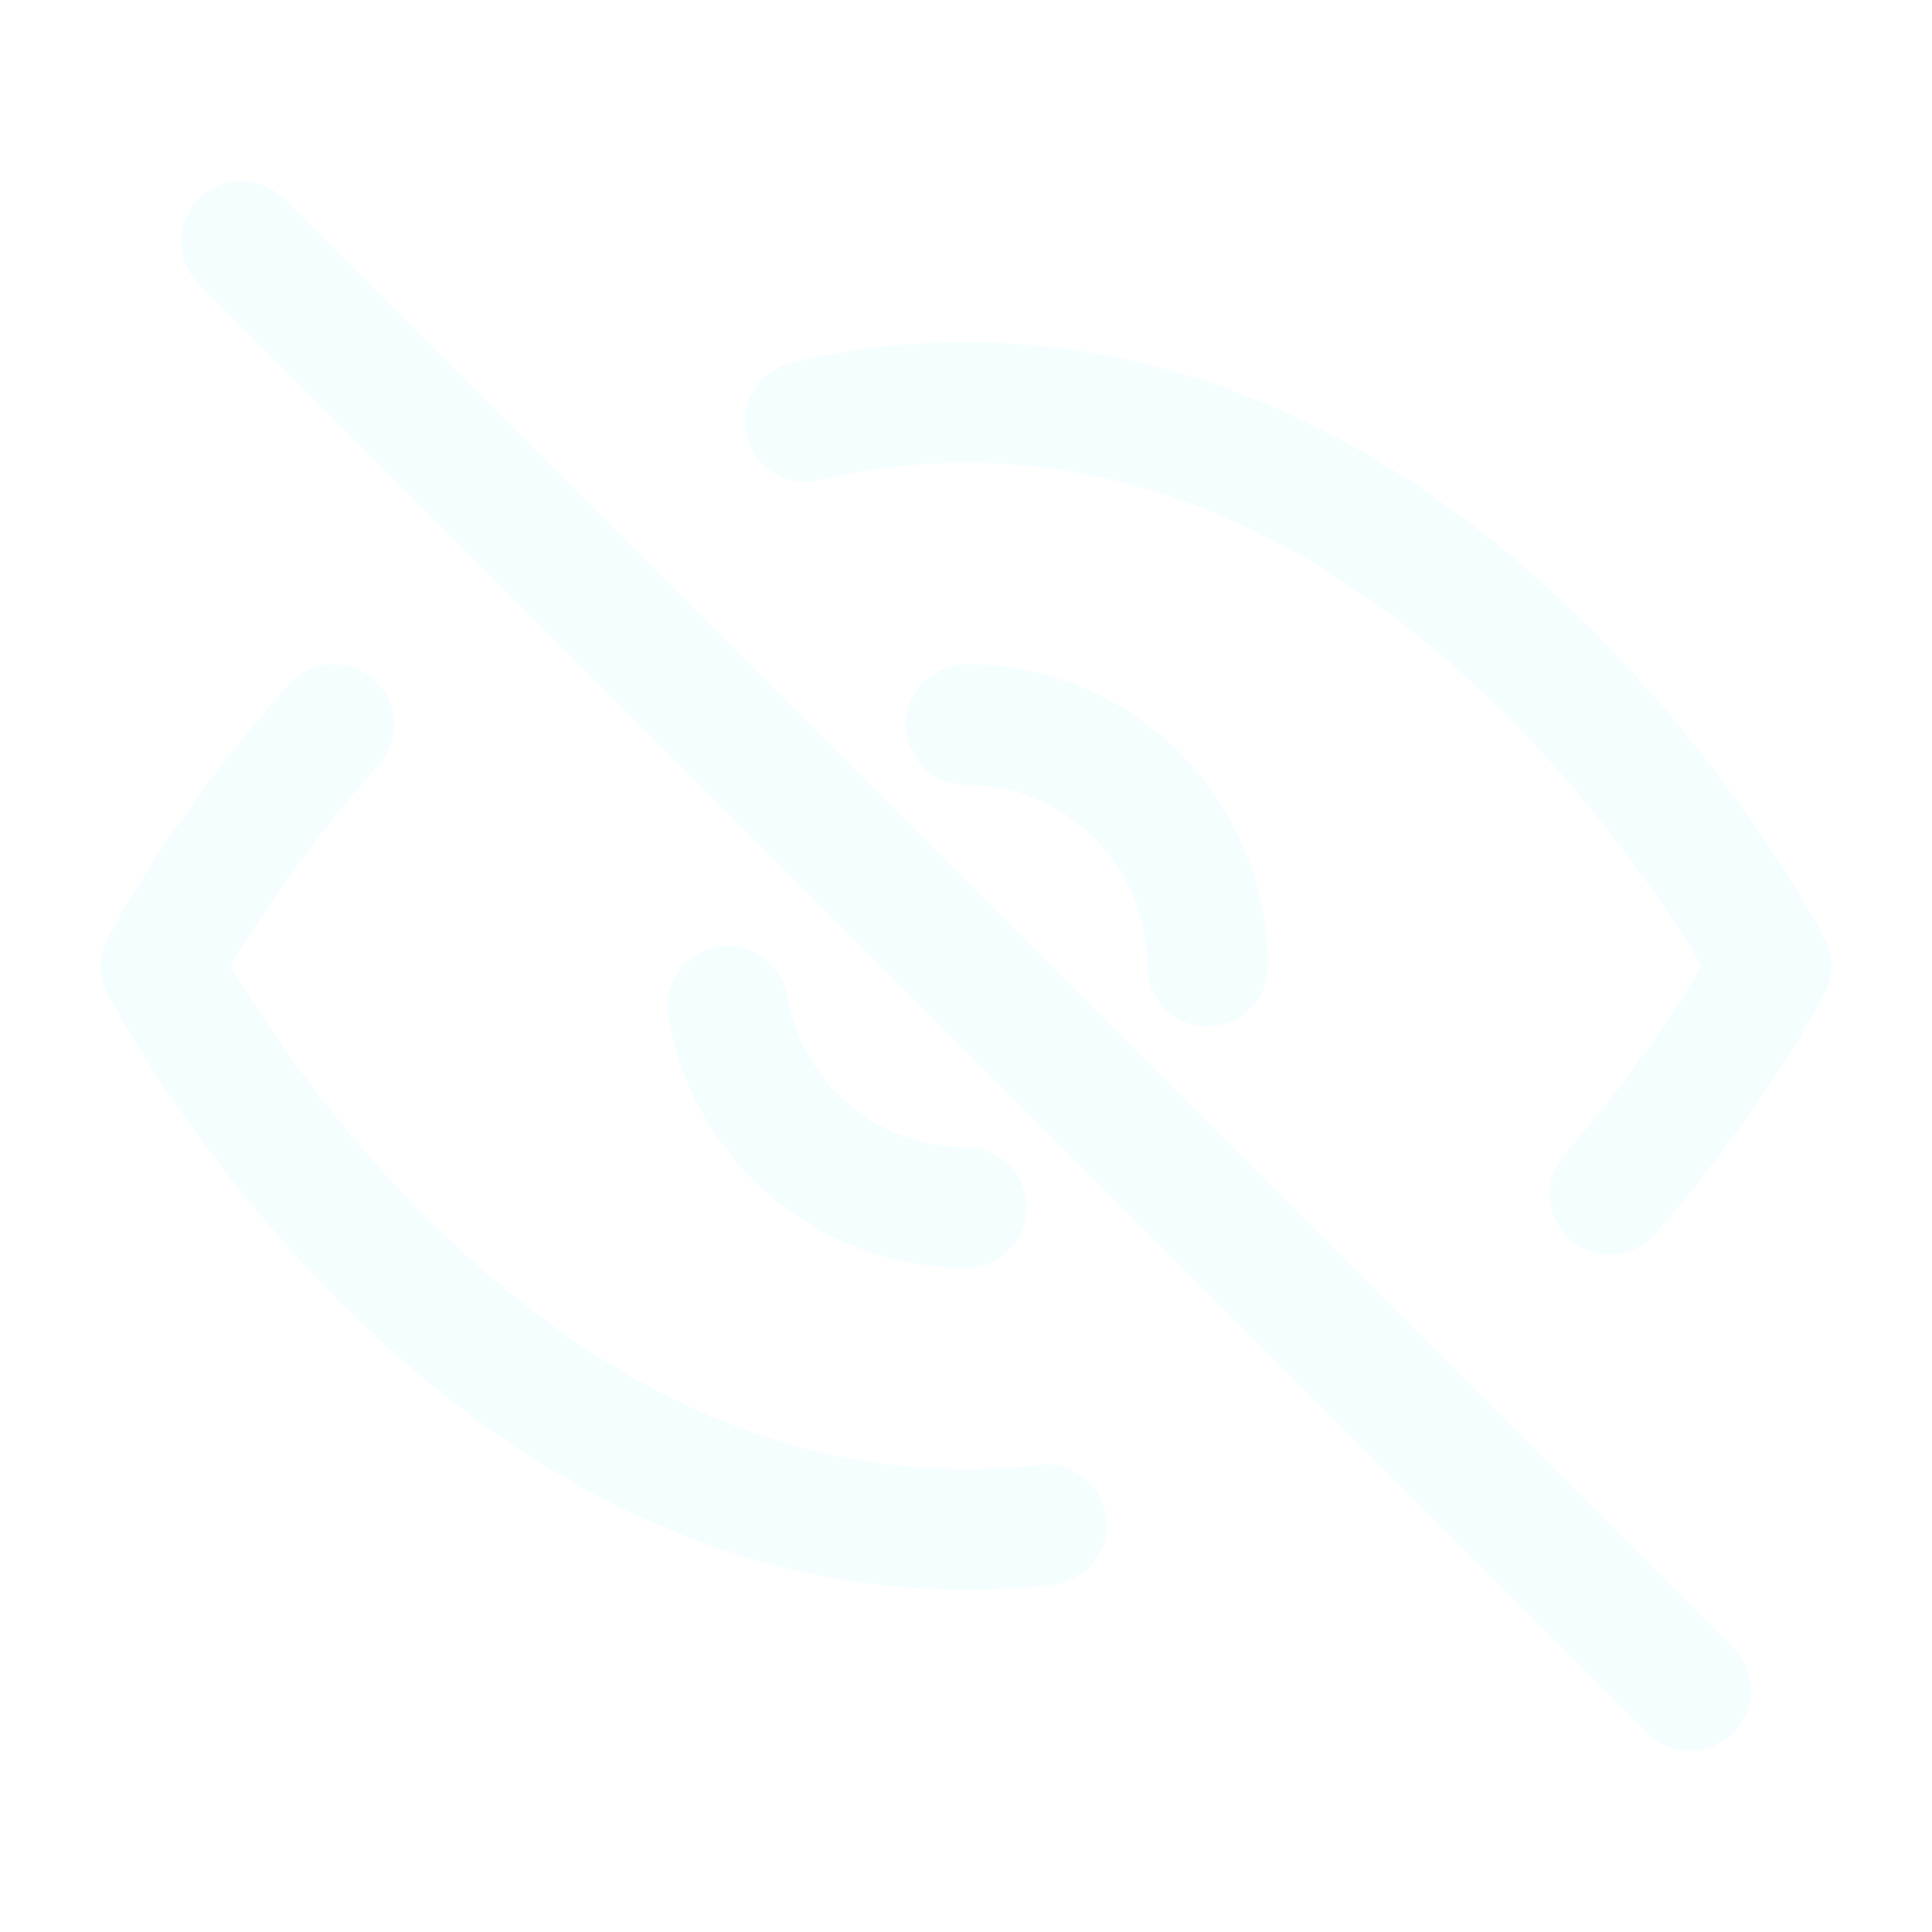
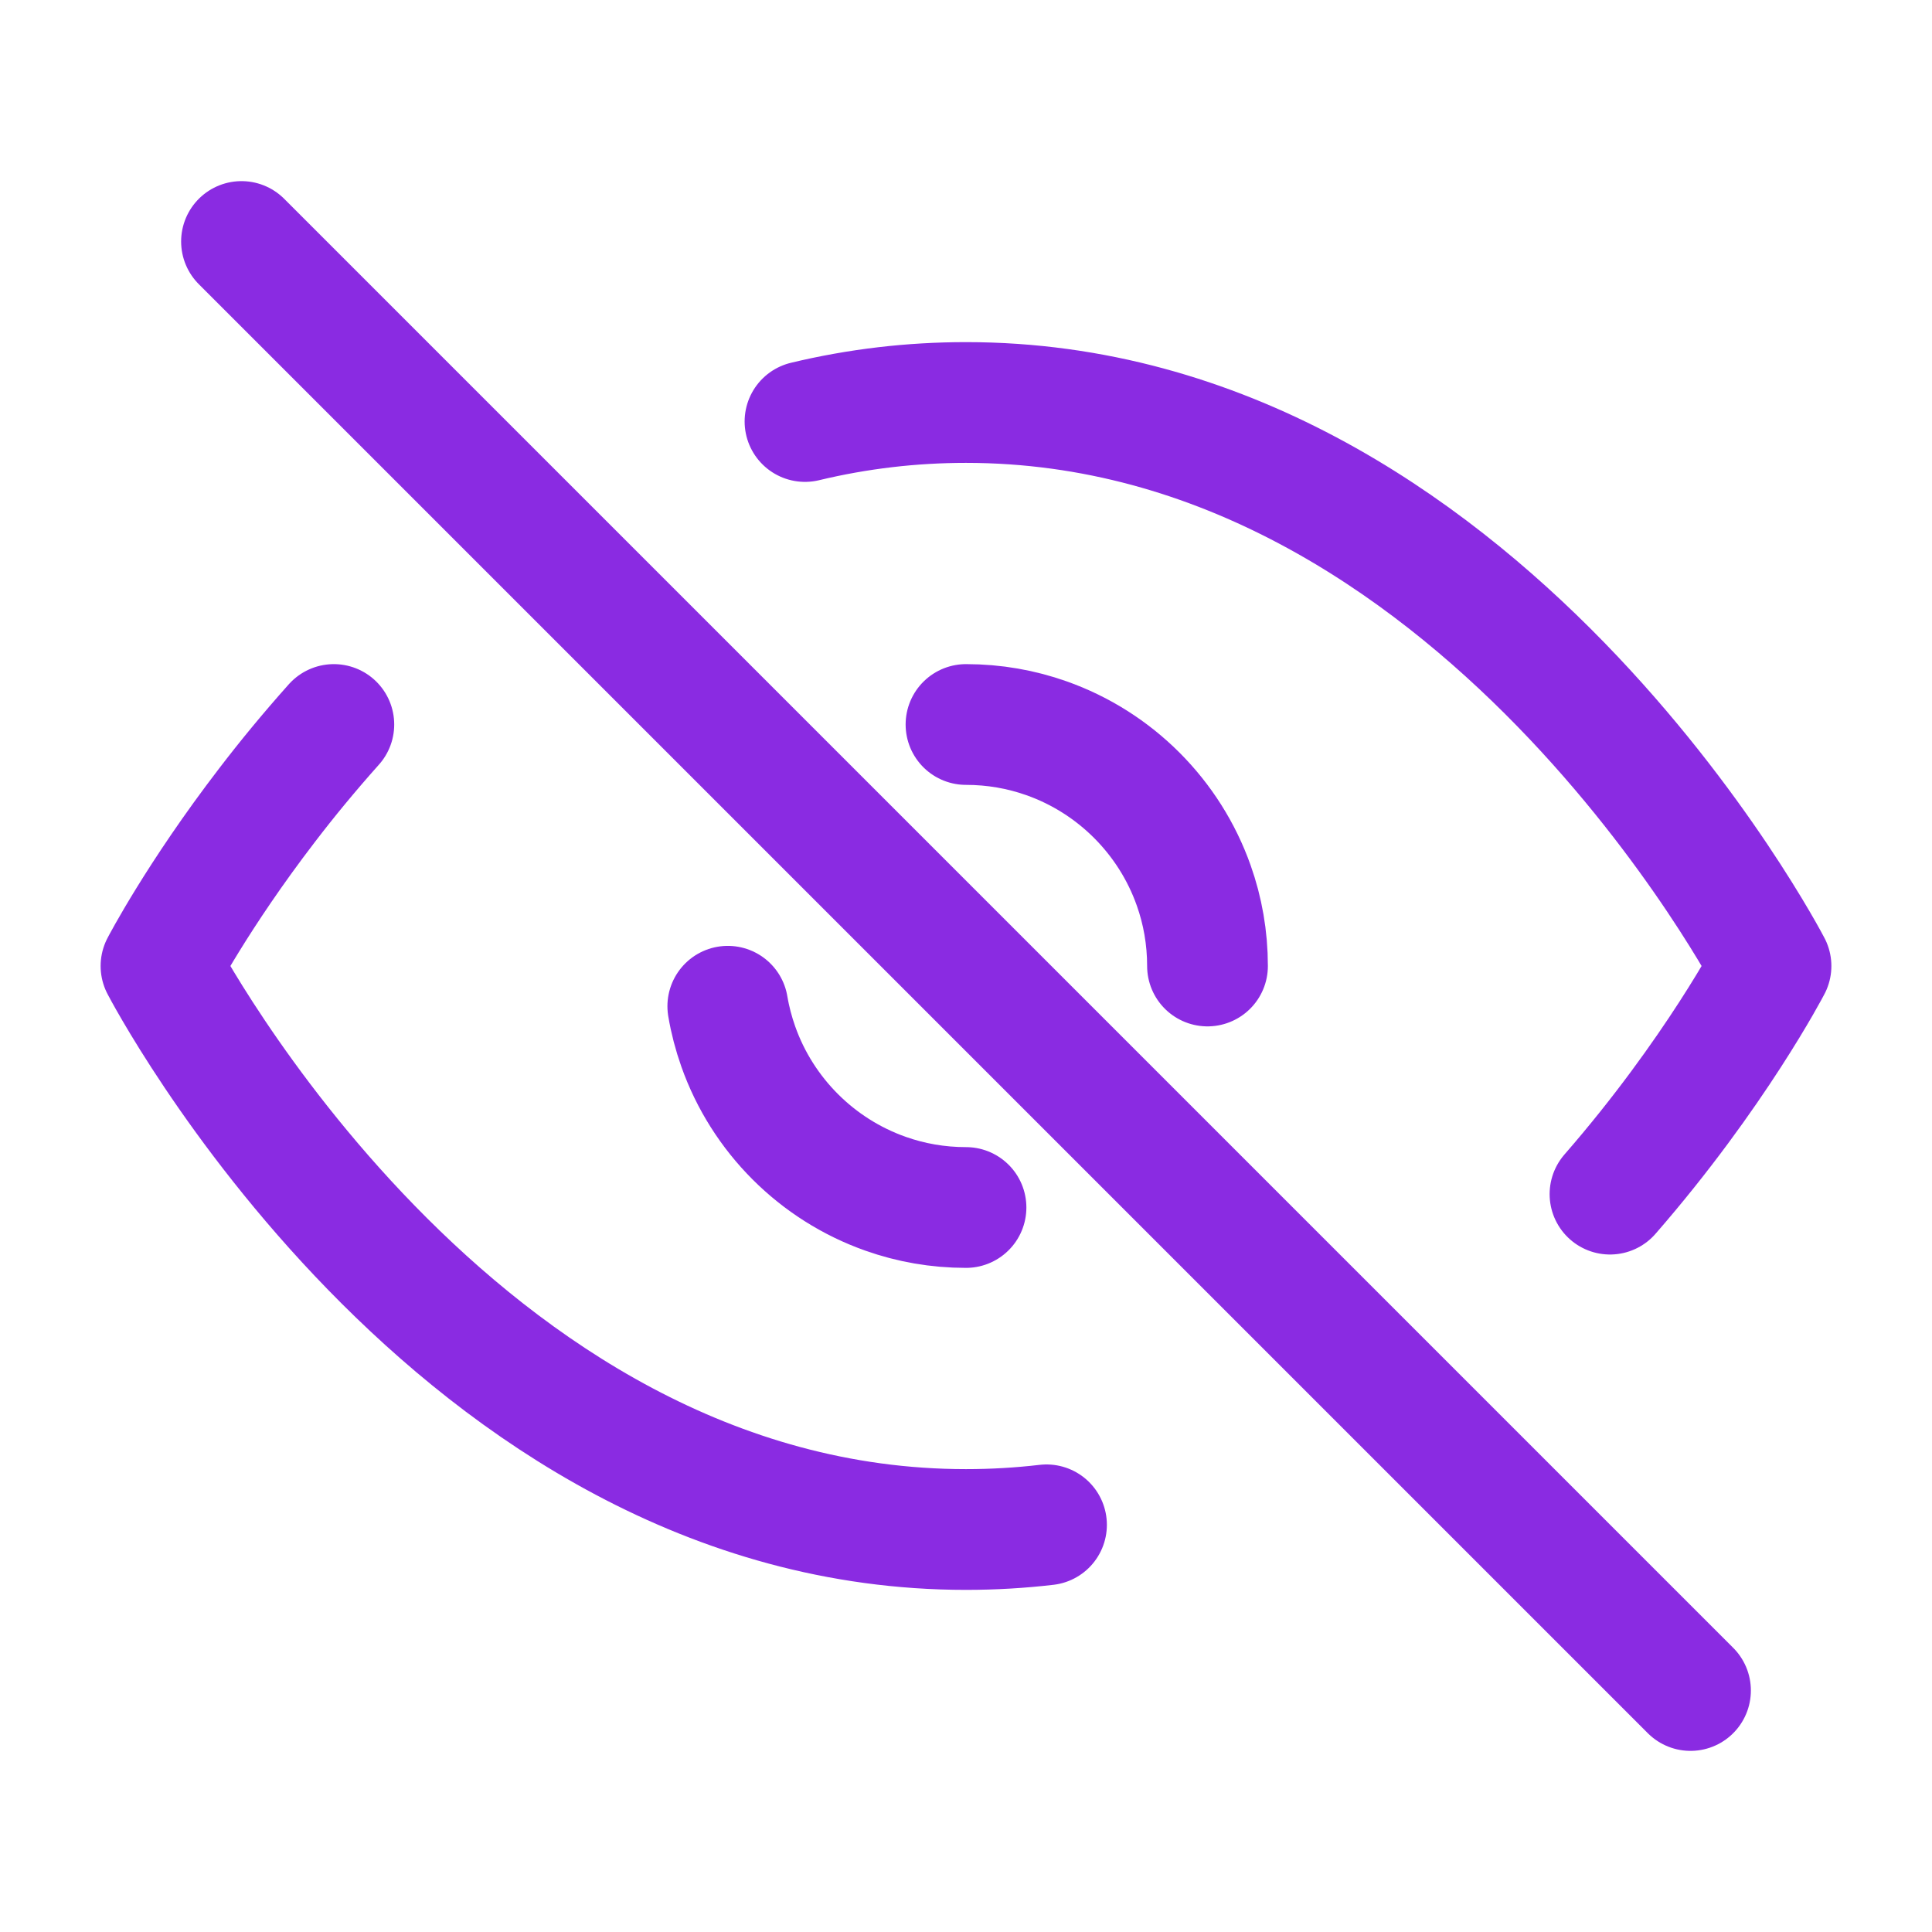
<svg xmlns="http://www.w3.org/2000/svg" width="24" height="24" viewBox="0 0 24 24" fill="none">
-   <path d="M20 14.834C21.308 13.332 22 12 22 12C22 12 18.364 5 12 5C11.659 5 11.325 5.02 11 5.058C10.658 5.098 10.324 5.158 10 5.236M12 9C12.351 9 12.687 9.06 13 9.171C13.852 9.472 14.528 10.148 14.829 11C14.94 11.313 15 11.649 15 12M3 3L21 21M12 15C11.649 15 11.313 14.94 11 14.829C10.148 14.528 9.472 13.852 9.171 13C9.114 12.839 9.07 12.672 9.041 12.5M4.147 9C3.839 9.345 3.562 9.682 3.319 10C2.453 11.128 2 12 2 12C2 12 5.636 19 12 19C12.341 19 12.675 18.98 13 18.942" stroke="#F5FEFF" stroke-width="1.5" stroke-linecap="round" stroke-linejoin="round" />
+   <path d="M20 14.834C21.308 13.332 22 12 22 12C22 12 18.364 5 12 5C11.659 5 11.325 5.02 11 5.058C10.658 5.098 10.324 5.158 10 5.236M12 9C12.351 9 12.687 9.06 13 9.171C13.852 9.472 14.528 10.148 14.829 11C14.94 11.313 15 11.649 15 12M3 3L21 21M12 15C11.649 15 11.313 14.94 11 14.829C10.148 14.528 9.472 13.852 9.171 13C9.114 12.839 9.07 12.672 9.041 12.5M4.147 9C3.839 9.345 3.562 9.682 3.319 10C2.453 11.128 2 12 2 12C2 12 5.636 19 12 19C12.341 19 12.675 18.98 13 18.942" stroke="#8A2BE2" stroke-width="1.5" stroke-linecap="round" stroke-linejoin="round" />
</svg>
